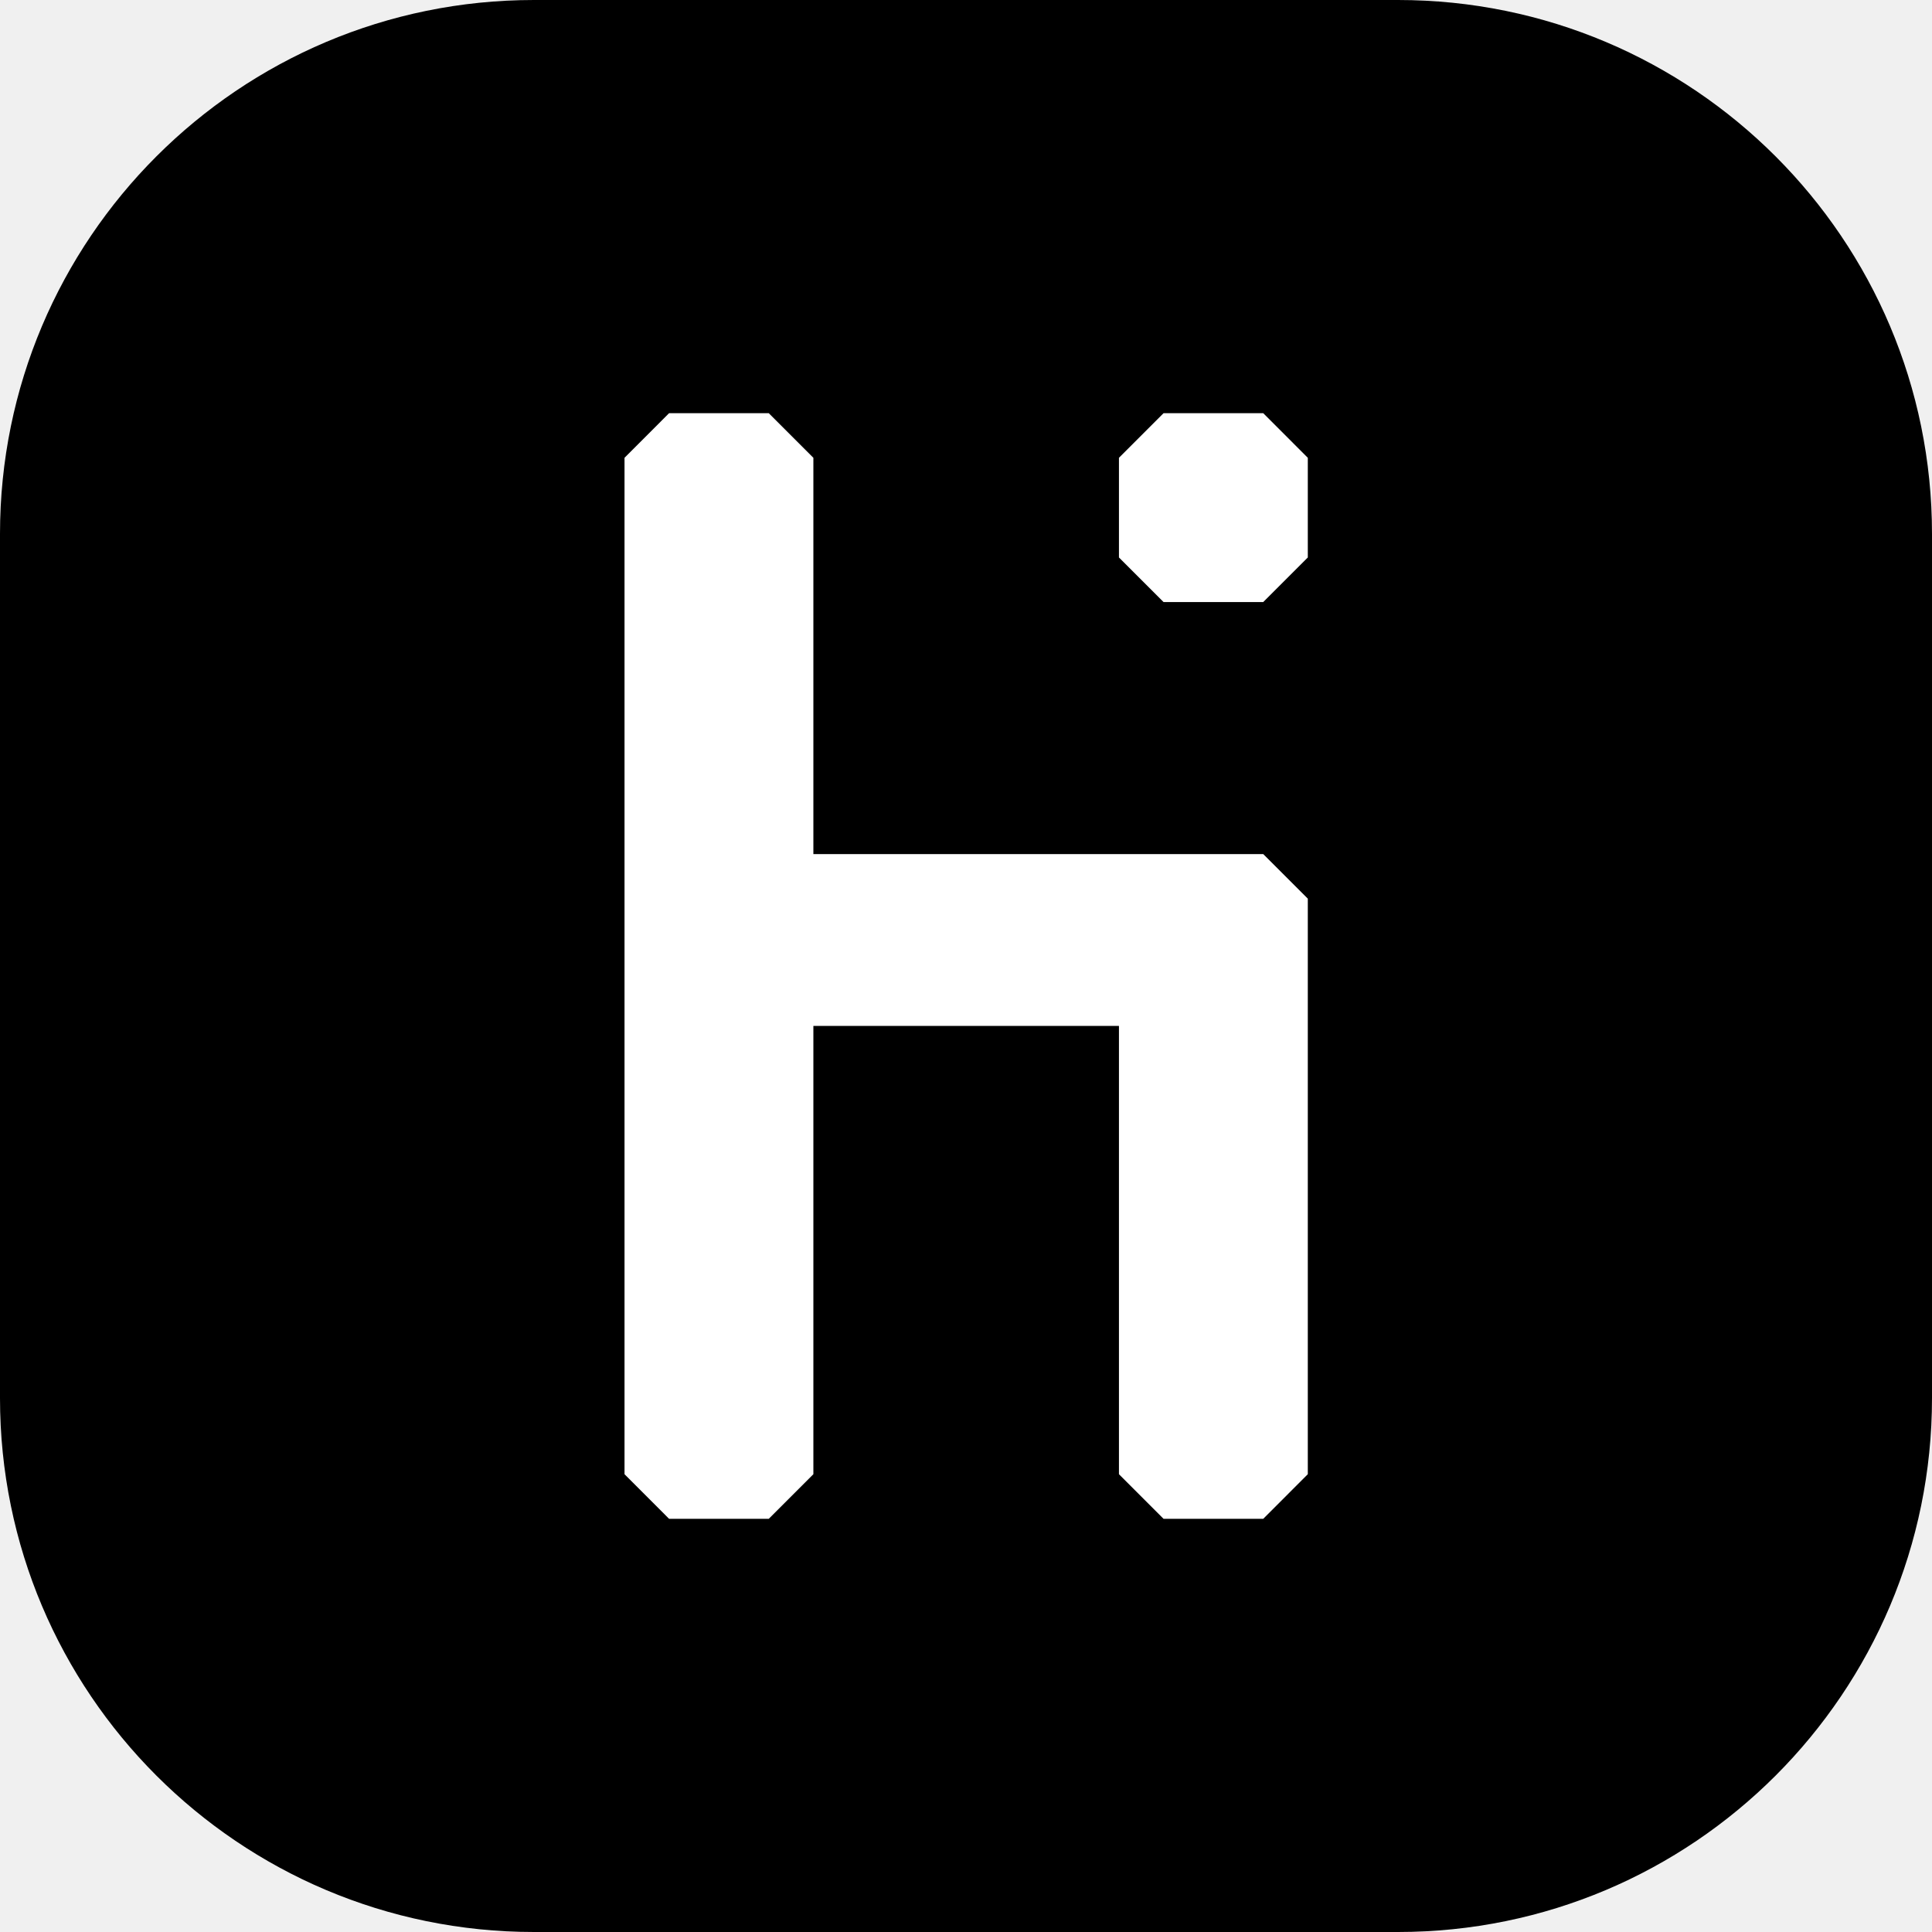
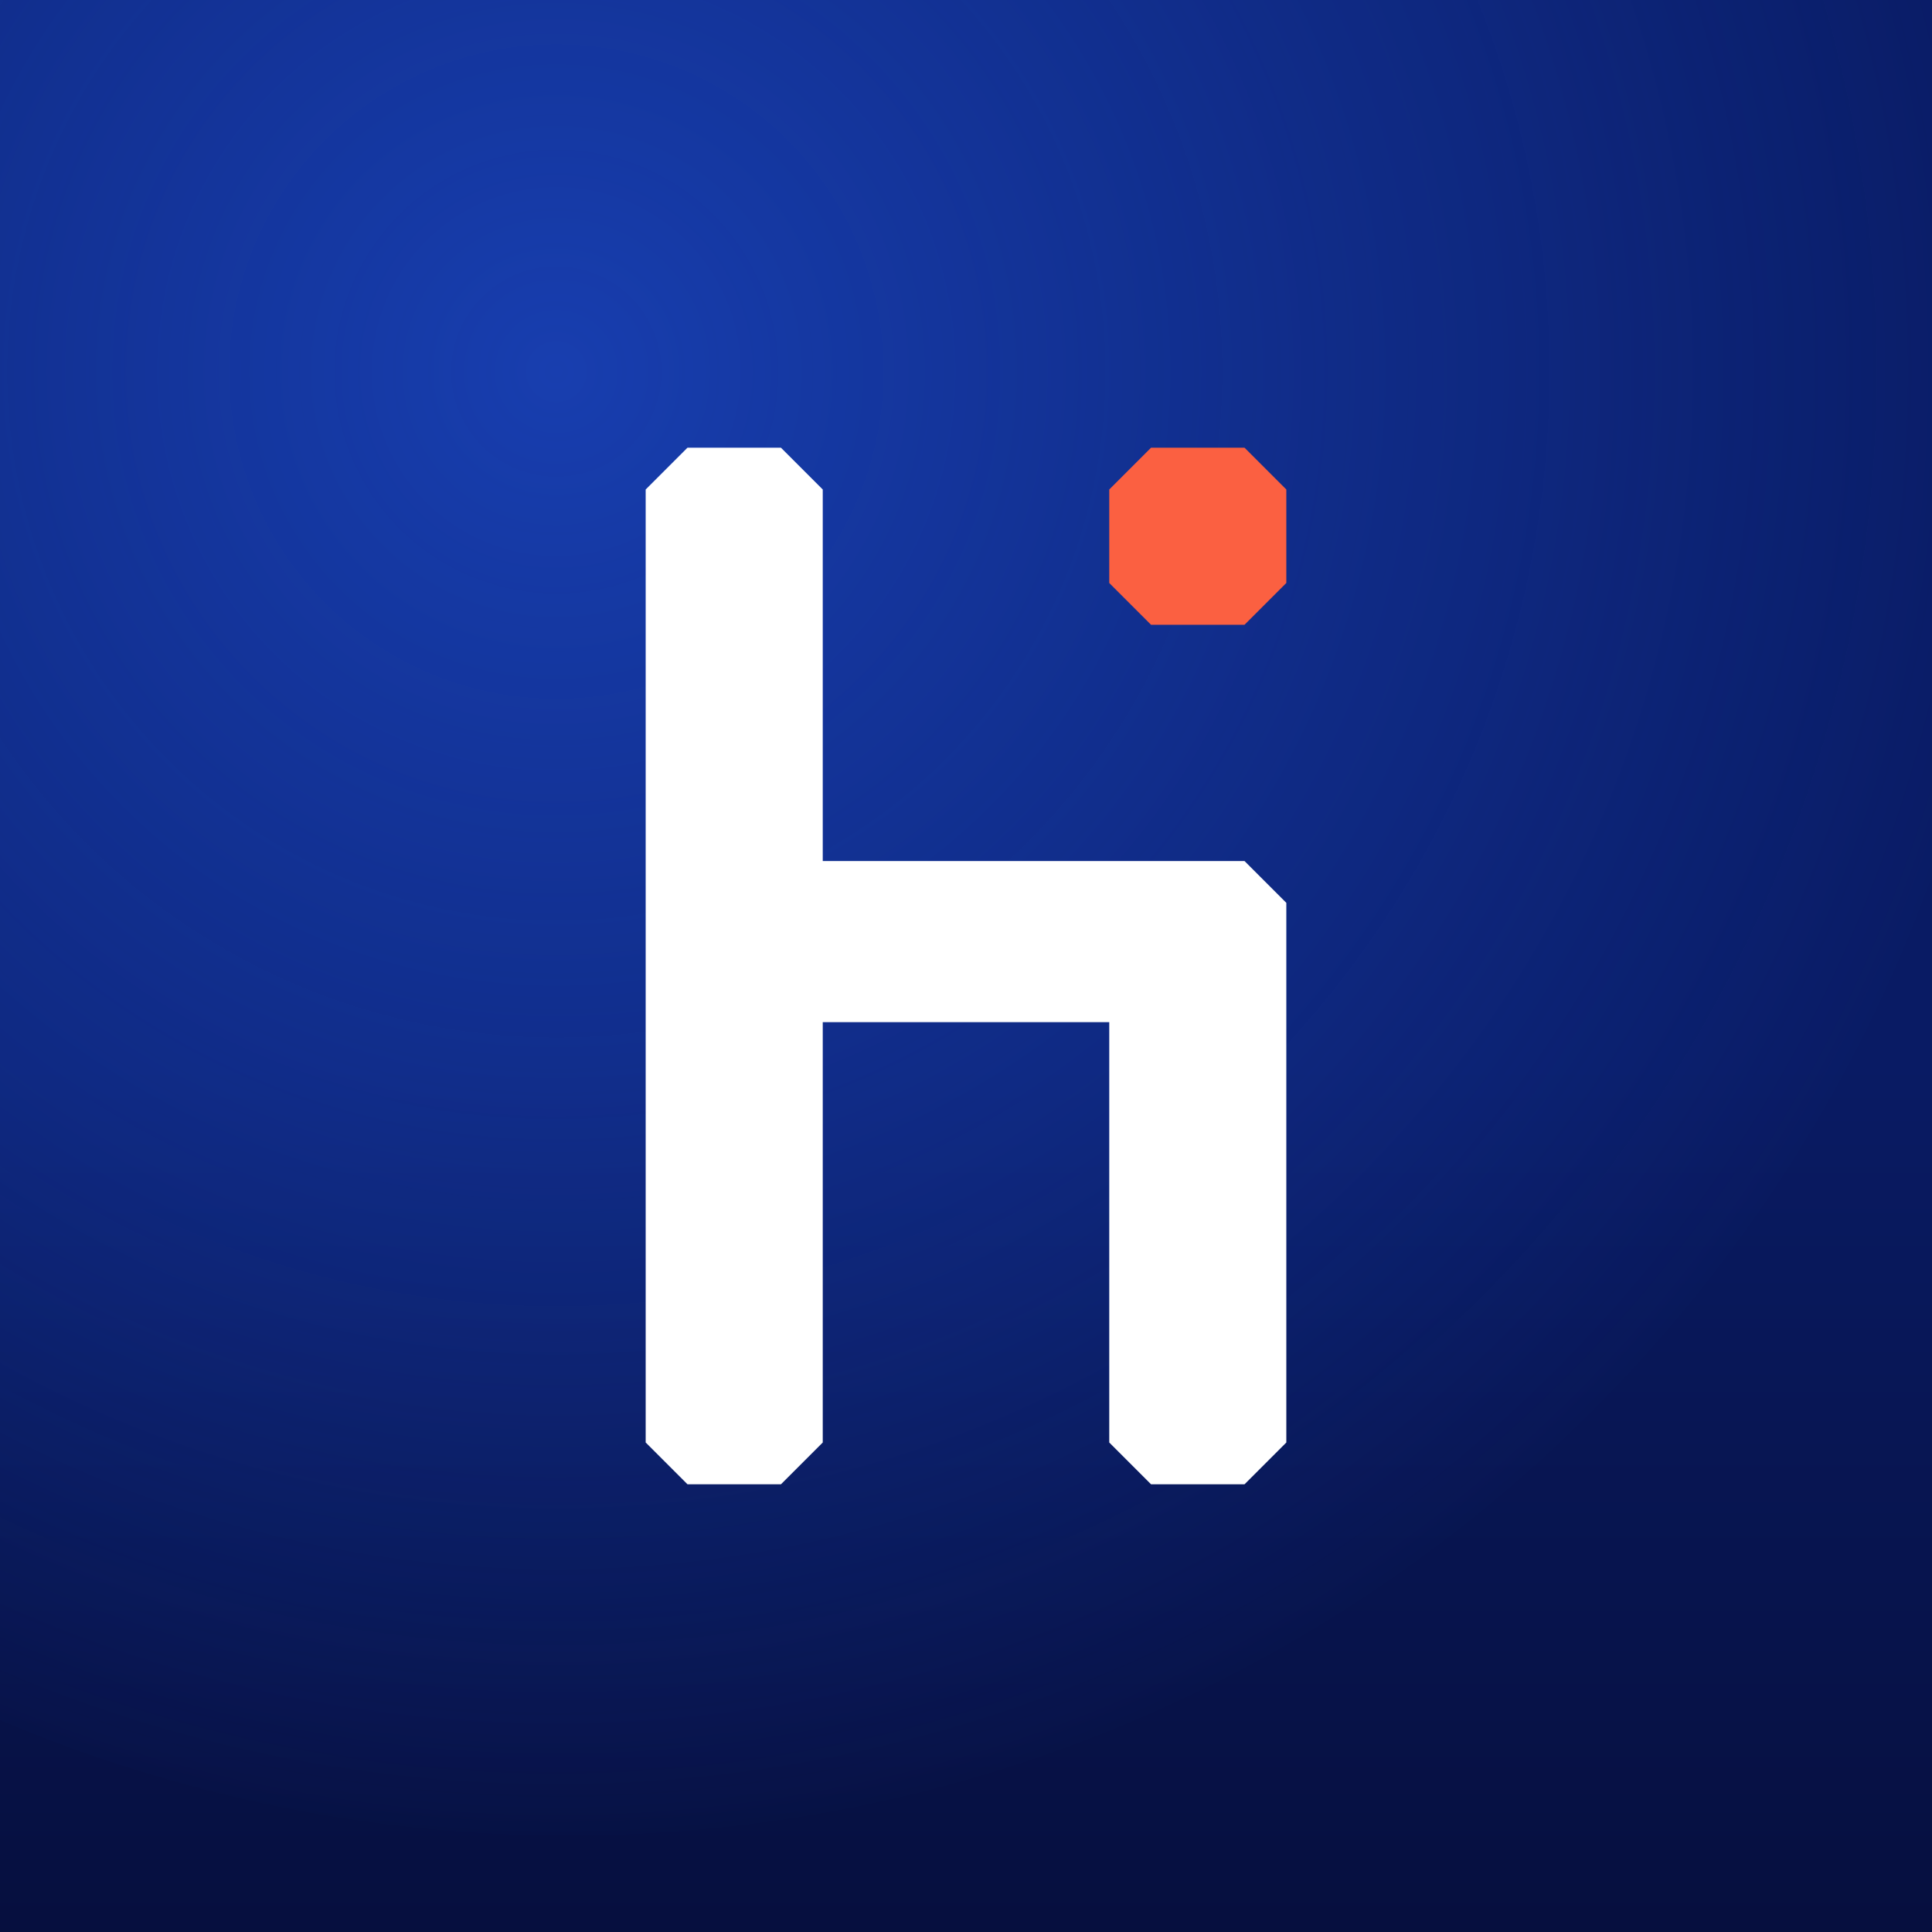
- <svg xmlns="http://www.w3.org/2000/svg" width="60mm" height="60mm" viewBox="0 0 60 60">
-   <rect width="60" height="60" rx="16.583" fill="#000000" />
-   <path fill="#FFFFFF" d="M20.779 47.168 L23.875 47.168 L25.26 45.783 L25.26 31.86 L34.75 31.86 L34.75 45.783 L36.135 47.168 L39.231 47.168 L40.615 45.783 L40.615 27.908 L39.231 26.524 L25.26 26.524 L25.26 14.217 L23.875 12.832 L20.779 12.832 L19.395 14.217 L19.395 45.783 Z M36.135 12.832 L39.231 12.832 L40.615 14.217 L40.615 17.313 L39.231 18.697 L36.135 18.697 L34.75 17.313 L34.75 14.217 Z" />
+ <svg xmlns="http://www.w3.org/2000/svg" width="64mm" height="64mm" viewBox="0 0 64 64">
+   <defs>
+     <linearGradient id="band" x1="0" y1="0" x2="0" y2="1">
+       <stop offset="0" stop-color="#091b64" />
+       <stop offset="0.55" stop-color="#091b64" />
+       <stop offset="1" stop-color="#060f3e" />
+     </linearGradient>
+     <radialGradient id="glow" cx="0.5" cy="0.5" r="0.5">
+       <stop offset="0" stop-color="#2661fa" stop-opacity="0.5" />
+       <stop offset="1" stop-color="#2661fa" stop-opacity="0" />
+     </radialGradient>
+   </defs>
+   <g transform="translate(2 2)">
+     <rect x="-2" y="-2" width="64" height="64" fill="url(#band)" />
+     <circle cx="16.8" cy="10.8" r="48" fill="url(#glow)" />
+     <g transform="translate(19.389 12.831) scale(0.034338)">
+       <path fill="#ffffff" d="M40.325 1000 L130.495 1000 L170.82 959.675 L170.82 554.175 L447.214 554.175 L447.214 959.675 L487.539 1000 L577.709 1000 L618.034 959.675 L618.034 439.083 L577.709 398.758 L170.82 398.758 L170.82 40.325 L130.495 0 L40.325 0 L0 40.325 L0 959.675 Z" />
+       <path fill="#fb6041" d="M487.539 0 L577.709 0 L618.034 40.325 L618.034 130.495 L577.709 170.82 L487.539 170.82 L447.214 130.495 L447.214 40.325 Z" />
+     </g>
+   </g>
</svg>
